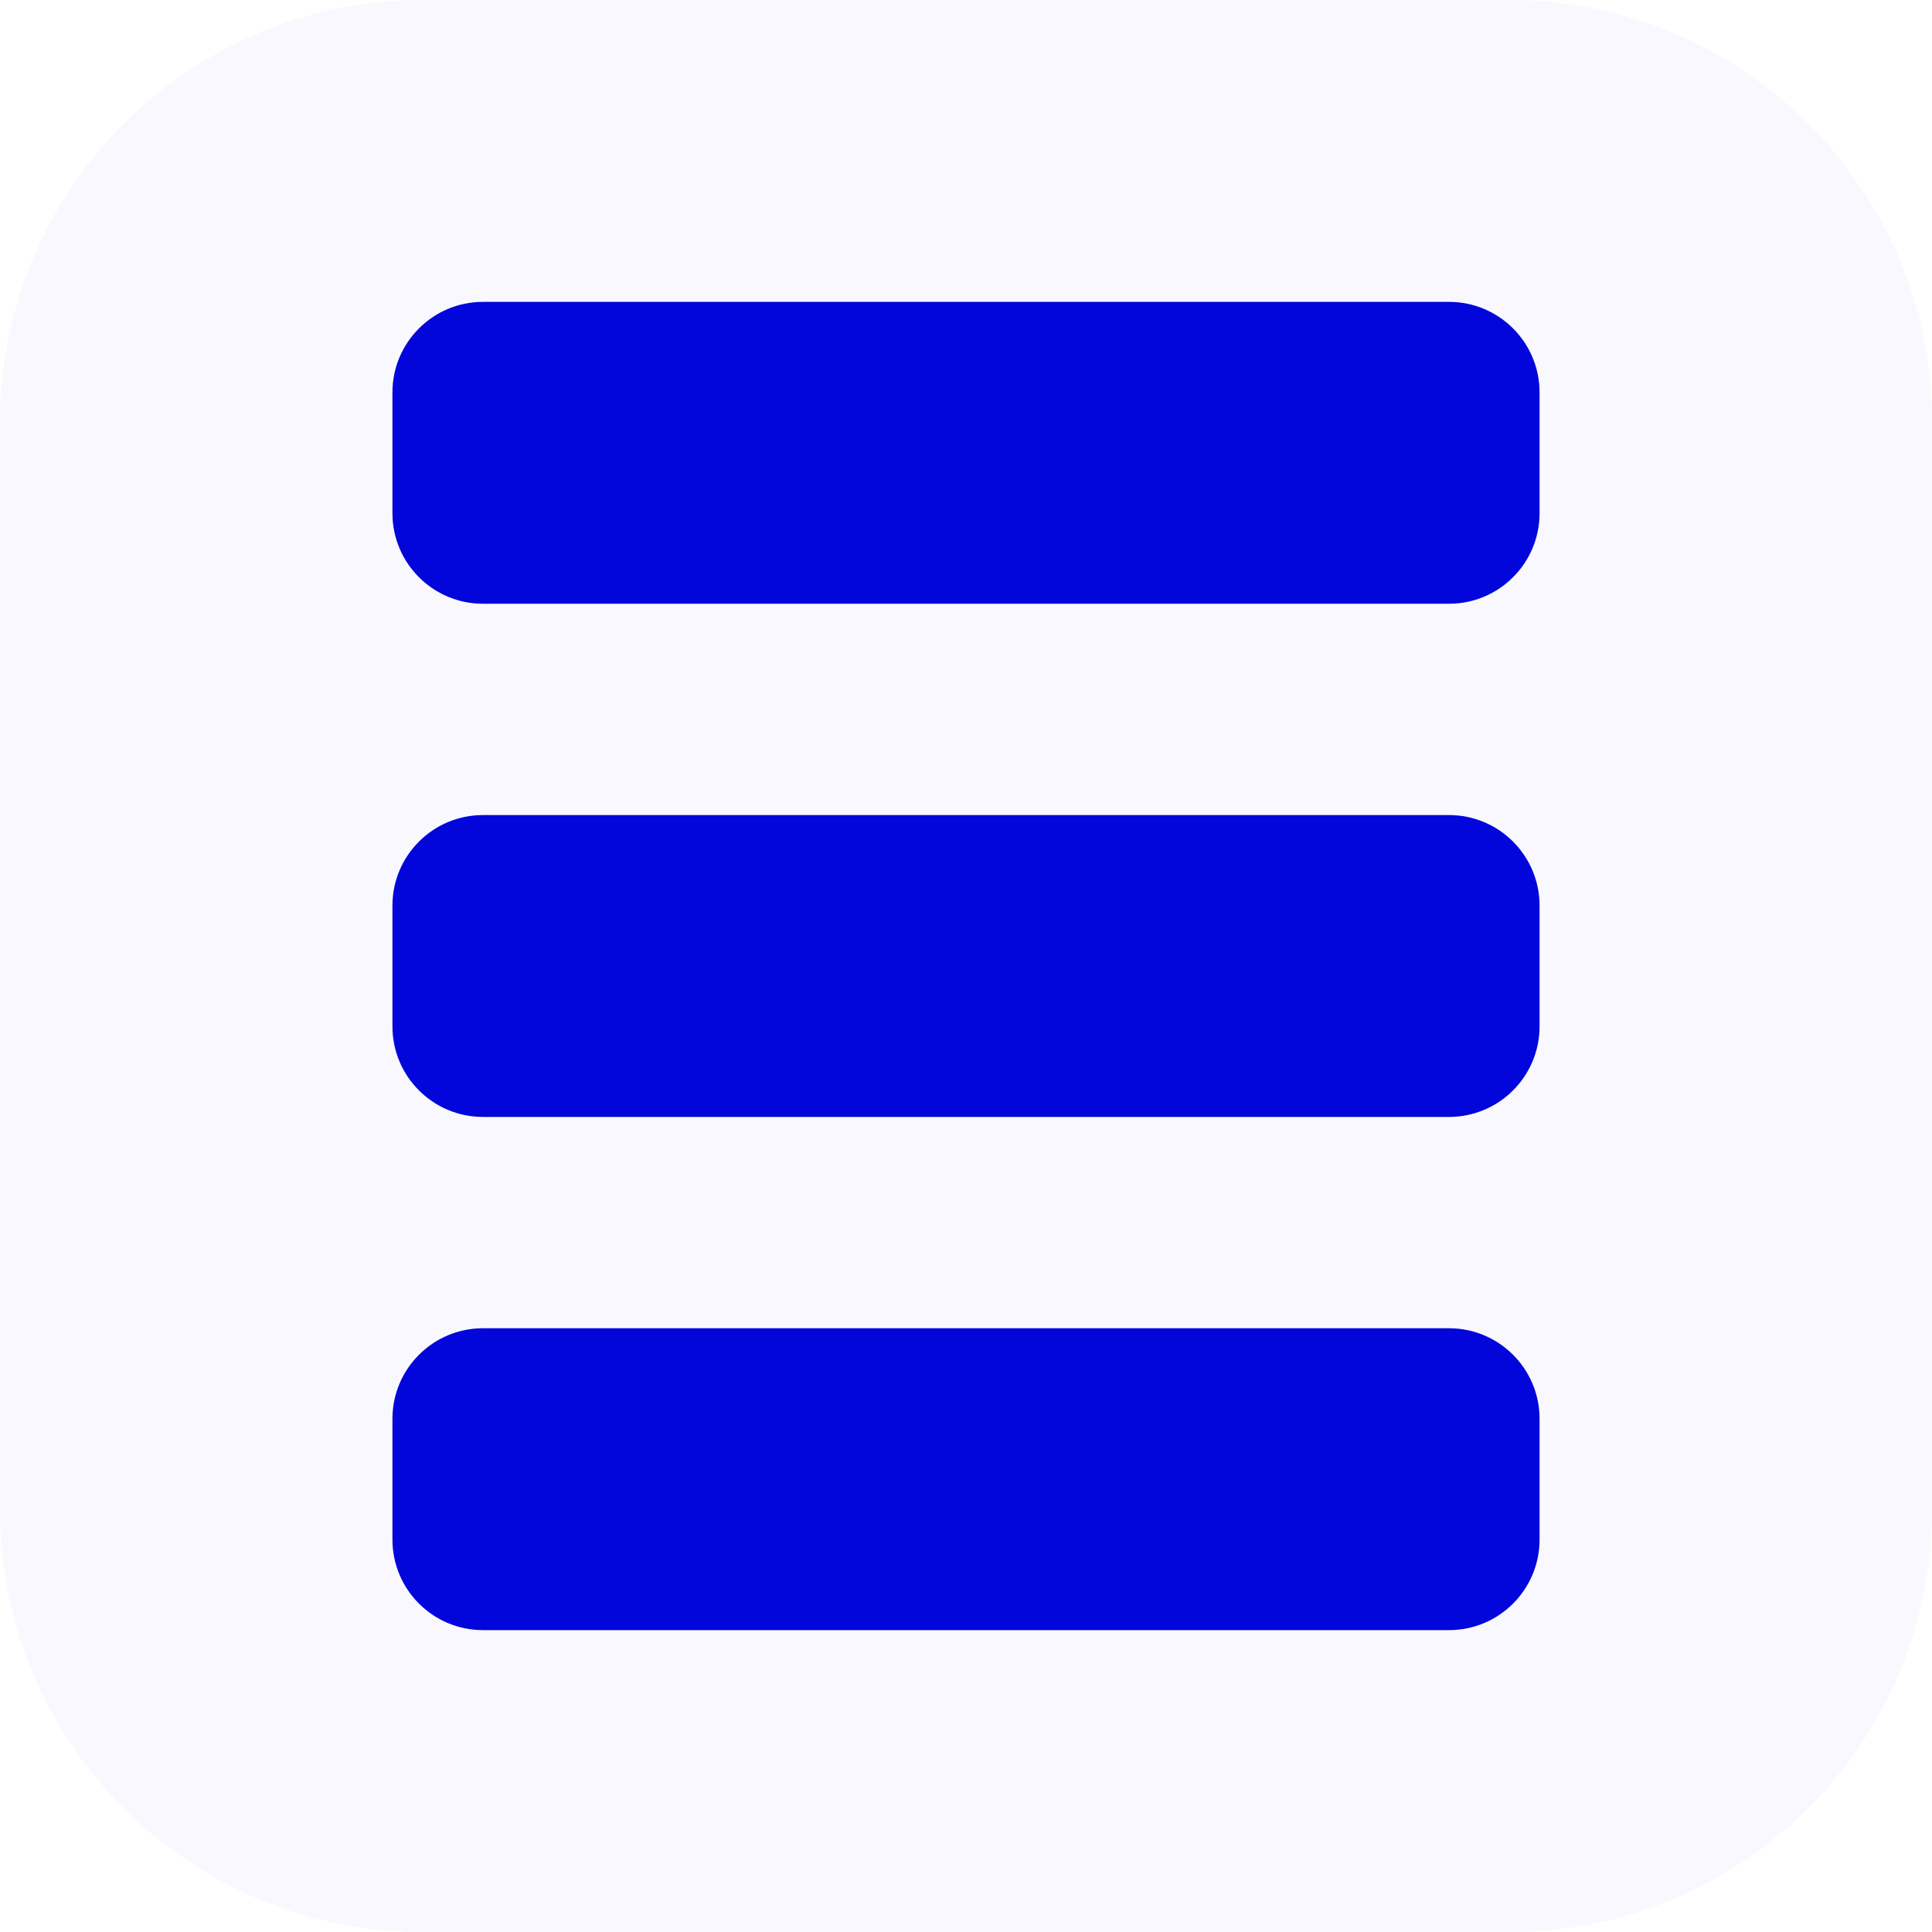
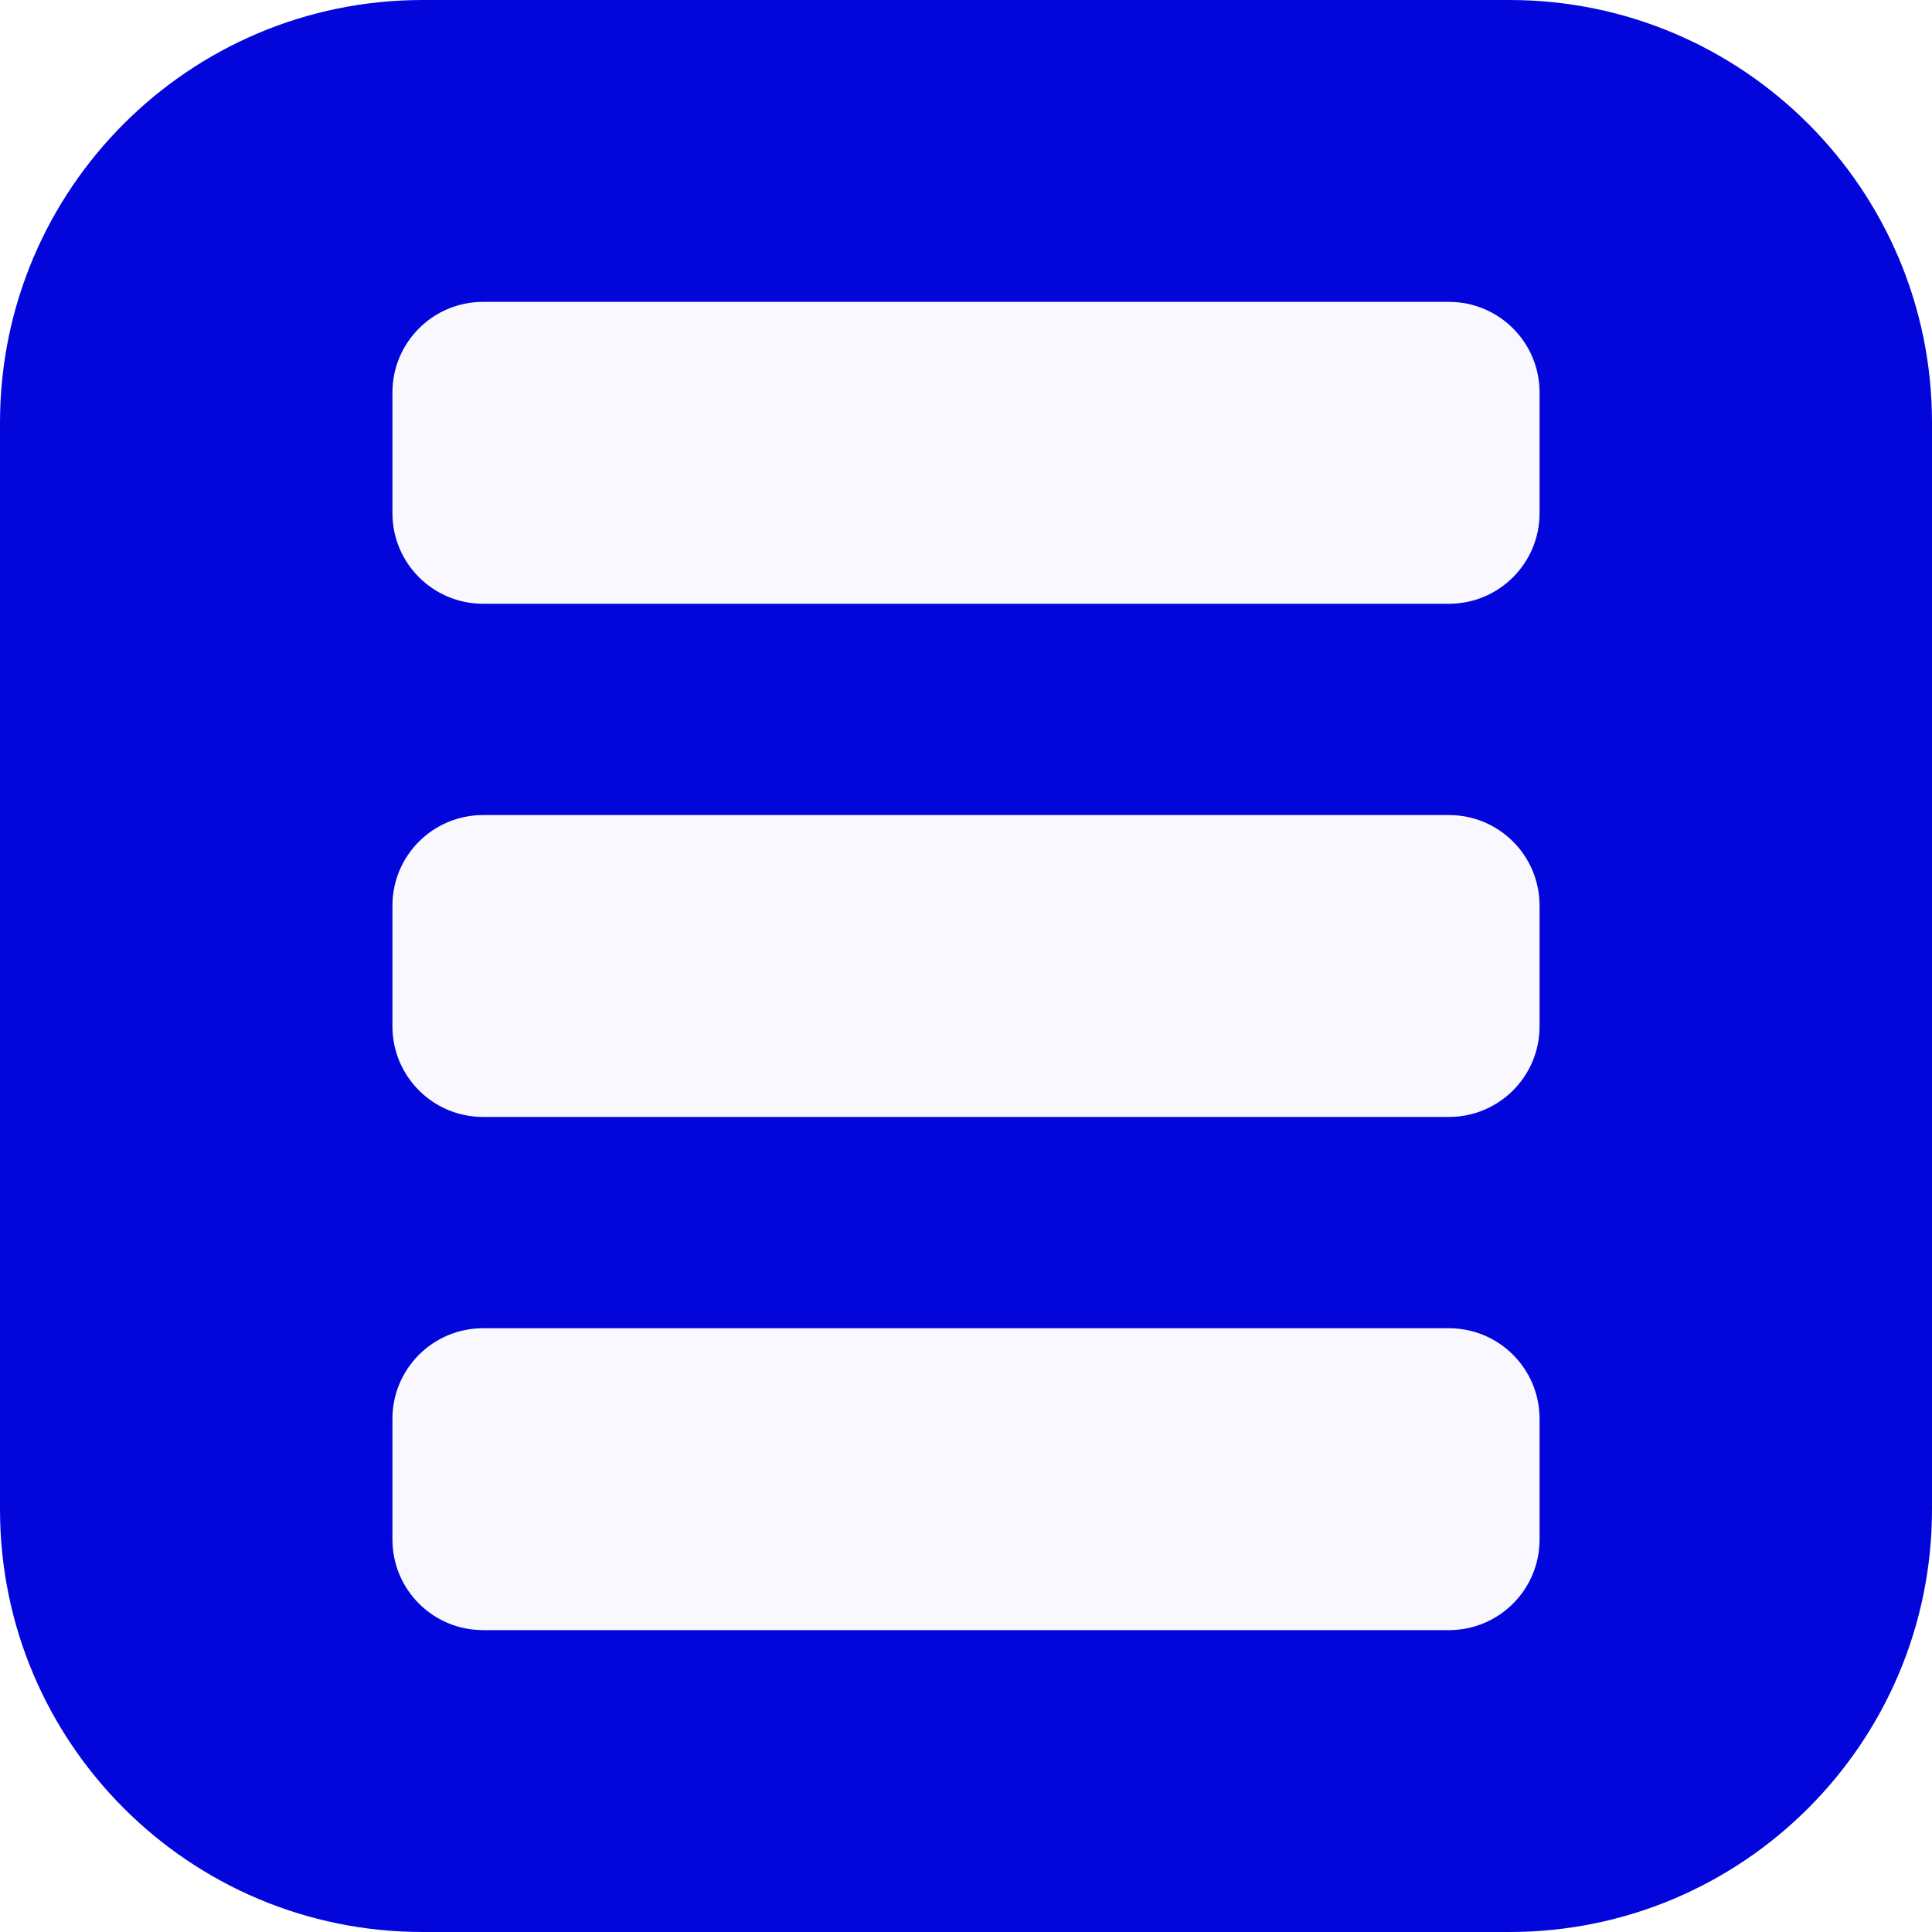
<svg xmlns="http://www.w3.org/2000/svg" viewBox="0 0 32 32" role="img" aria-label="QEONIX">
-   <rect width="32" height="32" rx="7" fill="#F8F8FE" />
-   <g fill="#0206DB">
+   <rect width="32" height="32" rx="7" fill="#0206DB" />
+   <g fill="#F8F8FE">
    <rect x="6.5" y="5" width="19" height="5" rx="1.5" />
    <rect x="6.5" y="13.5" width="19" height="5" rx="1.5" />
    <rect x="6.5" y="22" width="19" height="5" rx="1.5" />
  </g>
</svg>
